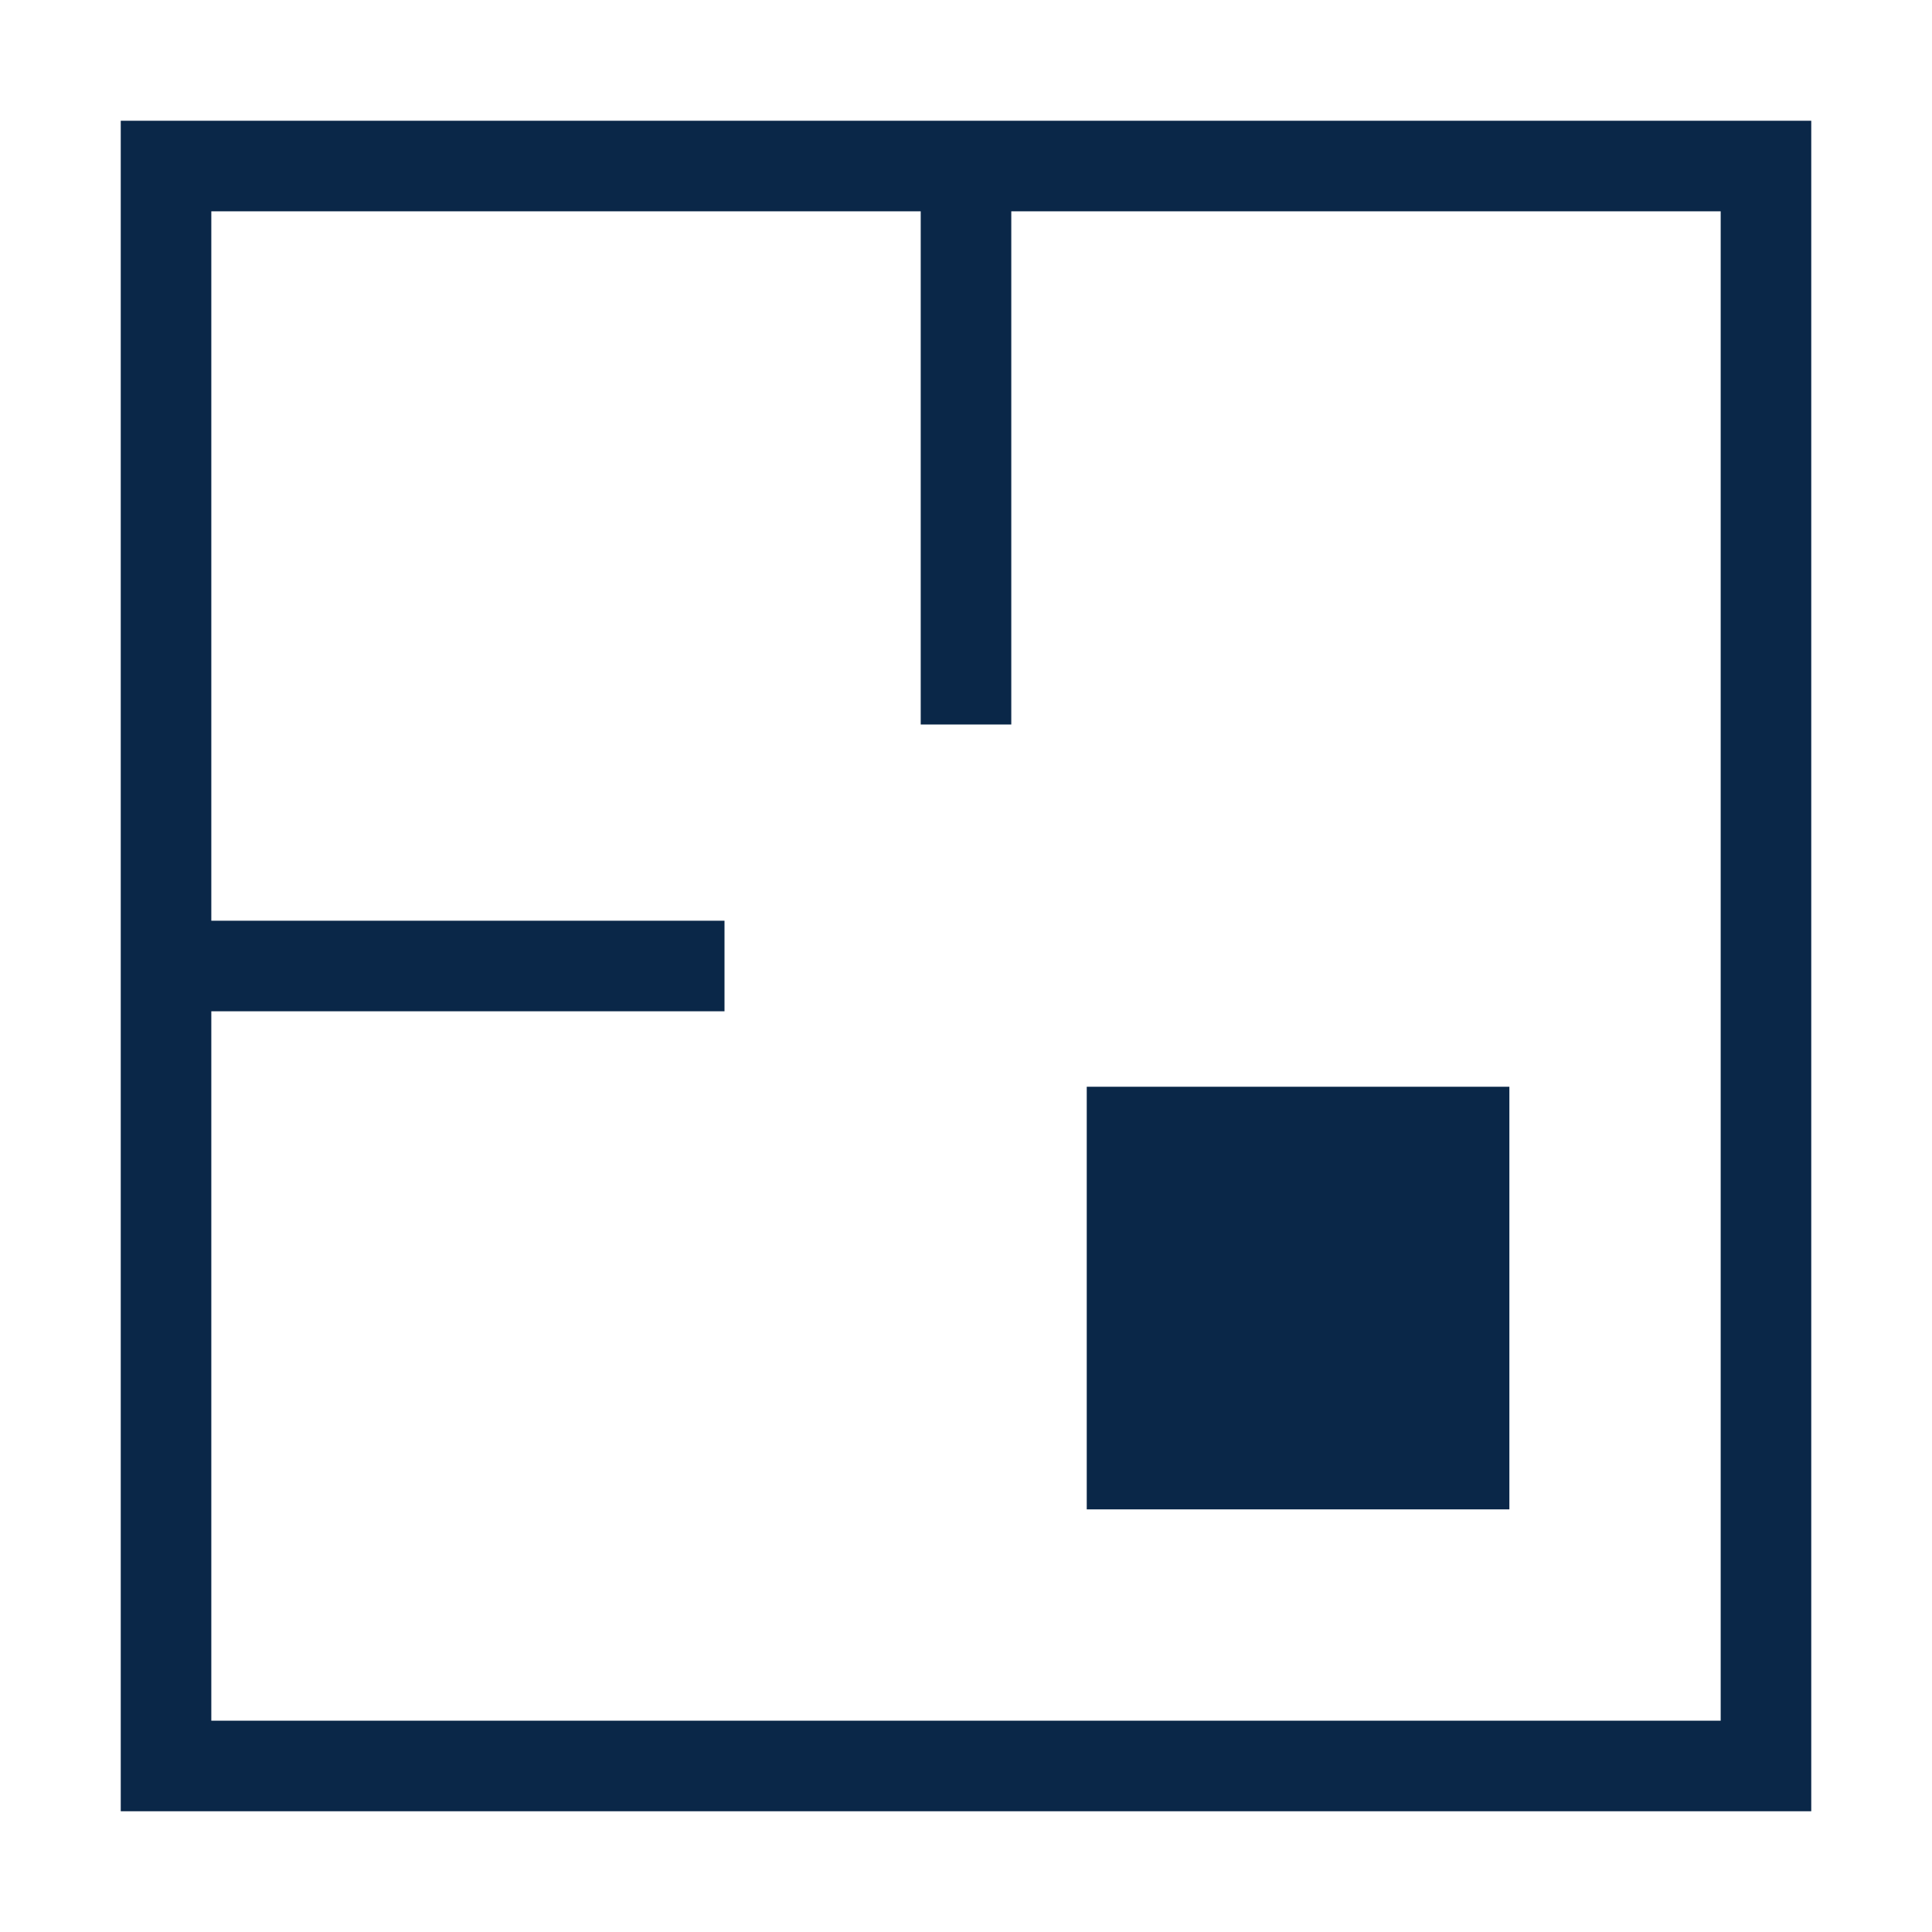
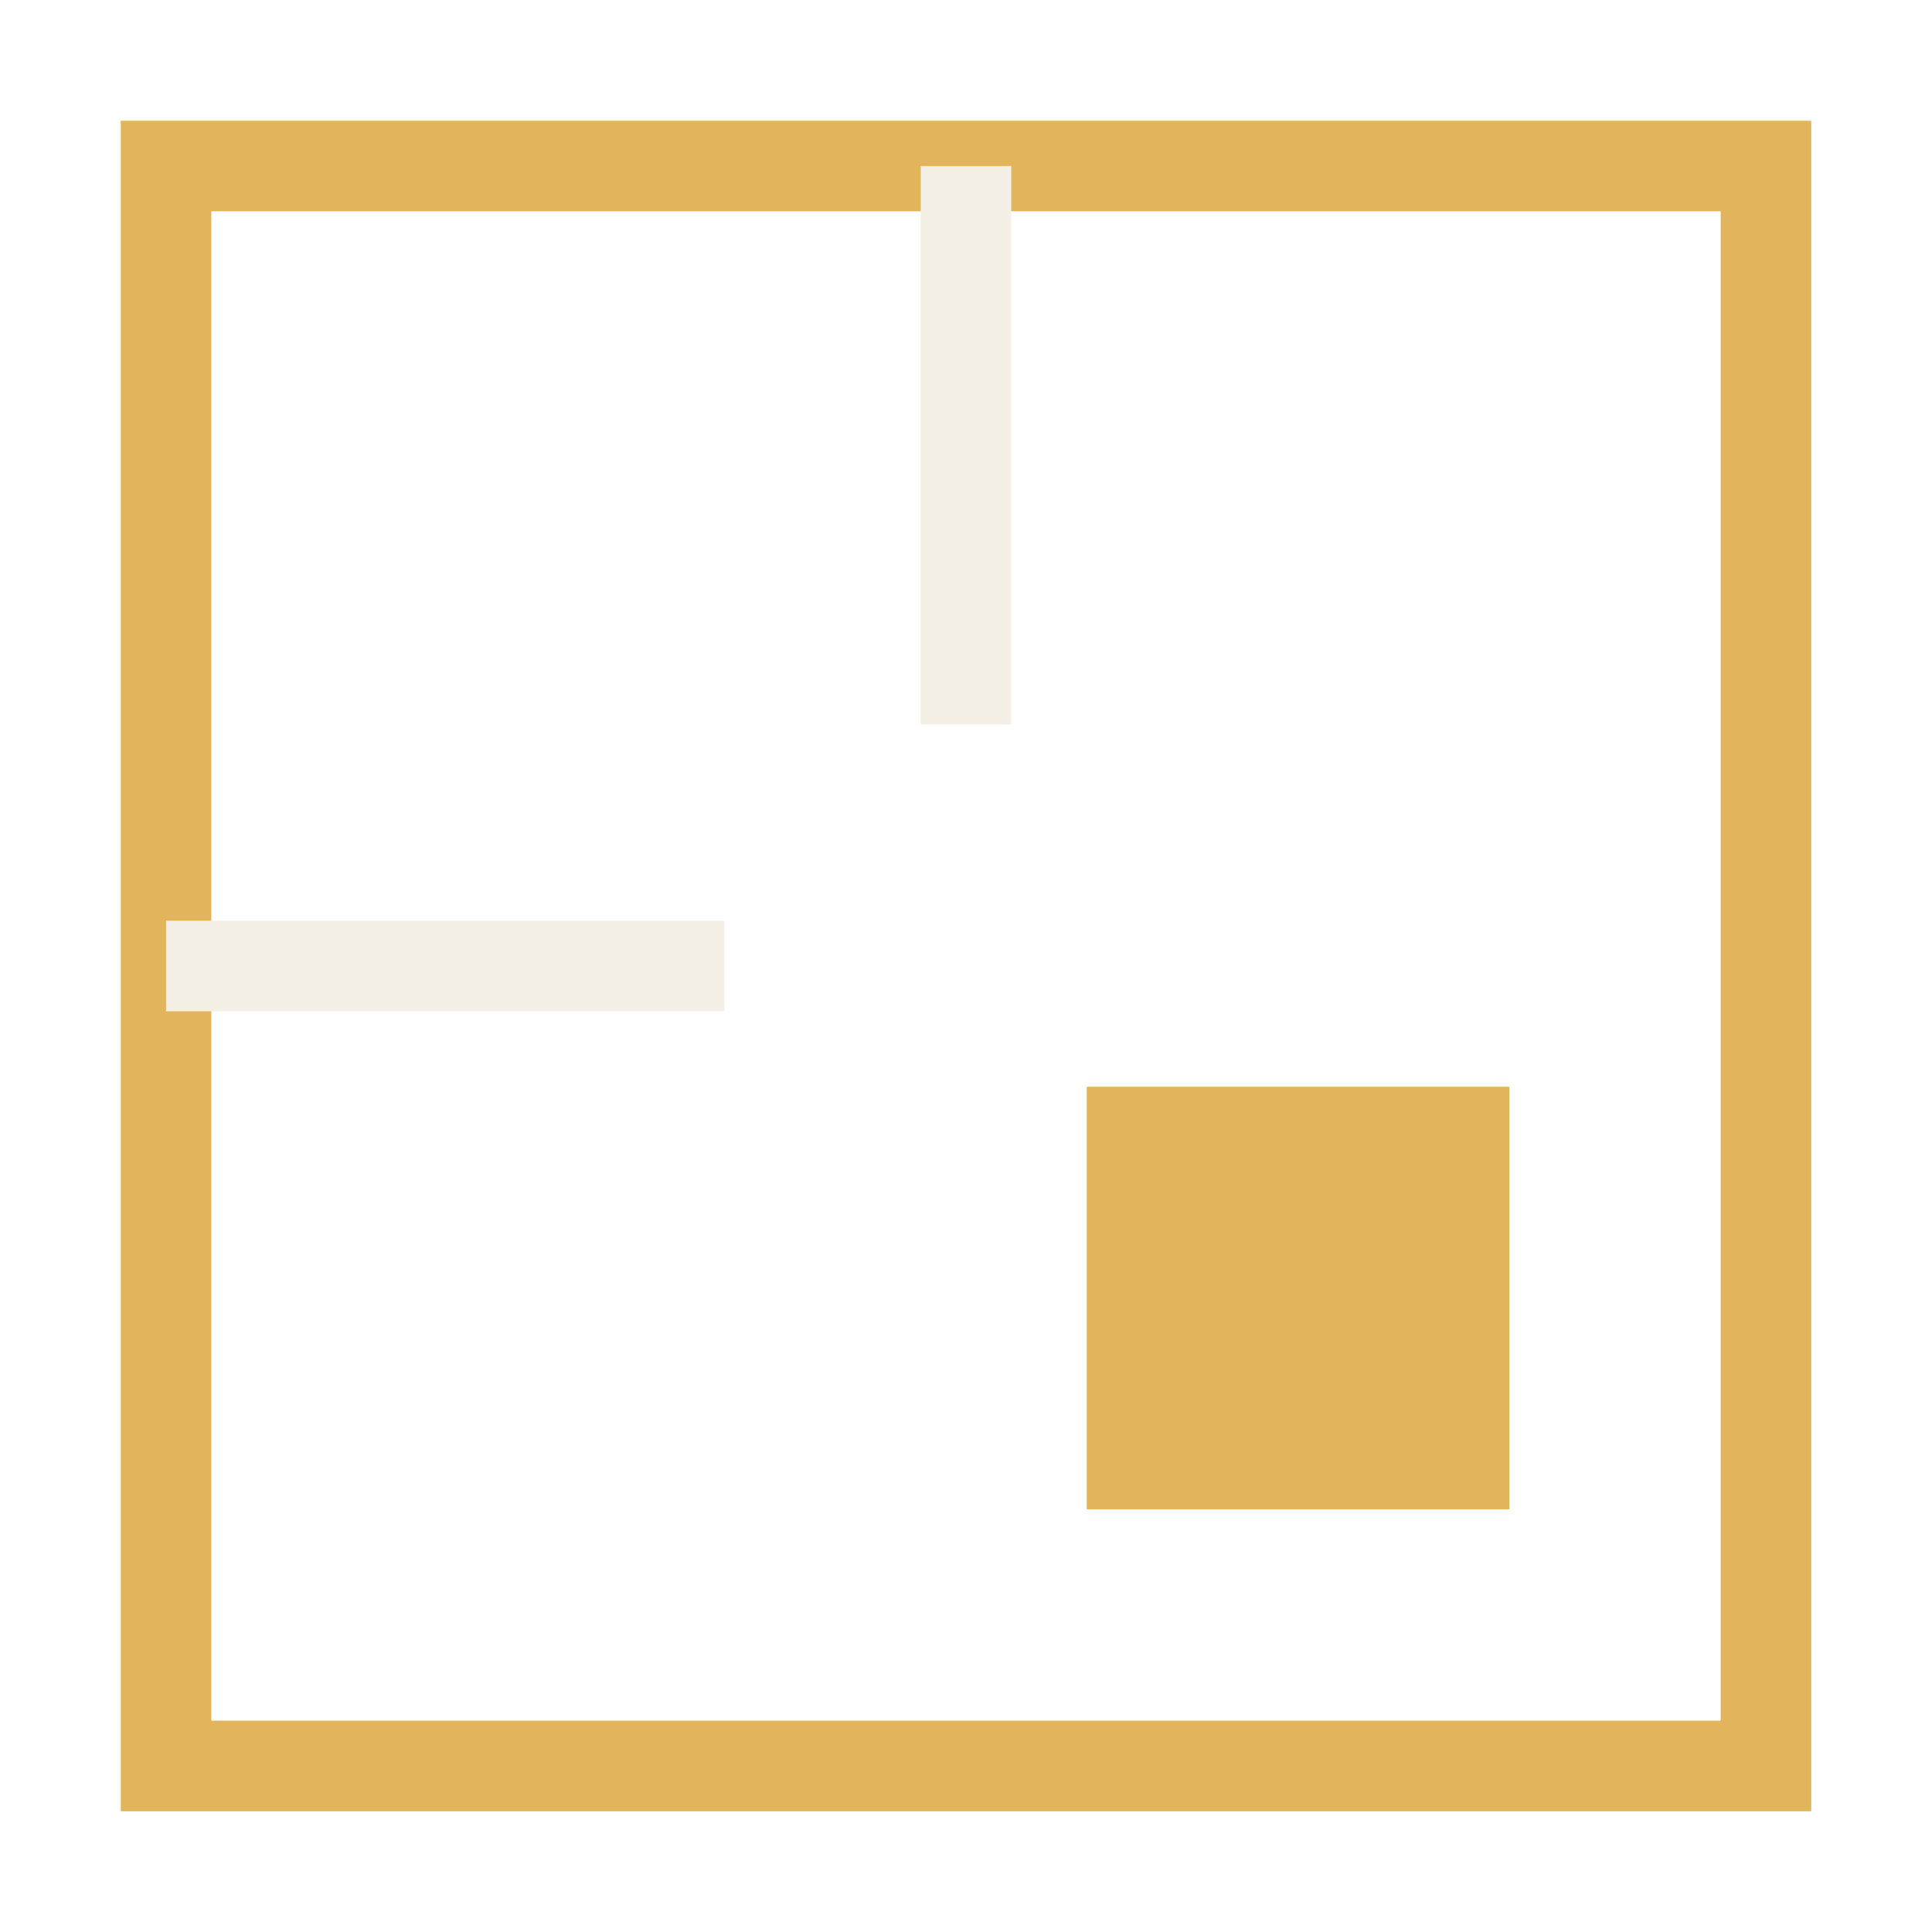
<svg xmlns="http://www.w3.org/2000/svg" viewBox="0 0 32 32" fill="none" role="img">
-   <rect x="2.75" y="2.75" width="26.5" height="26.5" stroke="#0a2748" stroke-width="1.5" />
-   <path d="M2.75 16H12" stroke="#0a2748" stroke-width="1.5" />
-   <path d="M16 2.75V12" stroke="#0a2748" stroke-width="1.5" />
-   <rect x="18" y="18" width="7" height="7" fill="#0a2748" />
+   <rect x="2.75" y="2.75" width="26.5" height="26.5" stroke="#e2b45c" stroke-width="1.5" />
+   <path d="M2.75 16H12" stroke="#f4f0e6" stroke-width="1.5" />
+   <path d="M16 2.75V12" stroke="#f4f0e6" stroke-width="1.5" />
+   <rect x="18" y="18" width="7" height="7" fill="#e2b45c" />
</svg>
